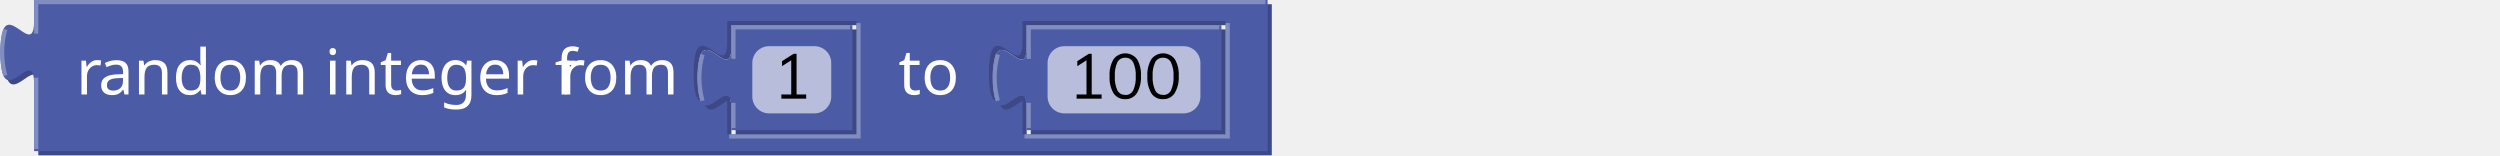
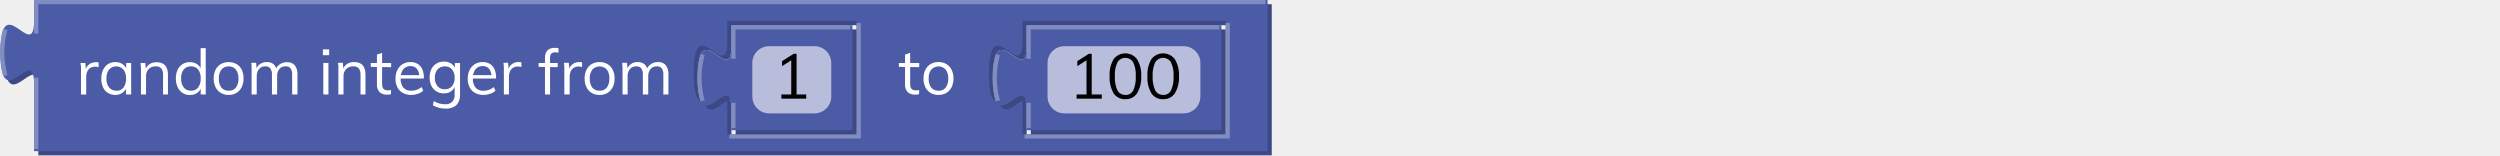
- <svg xmlns="http://www.w3.org/2000/svg" viewBox="0 0 595.4 37">
+ <svg xmlns="http://www.w3.org/2000/svg" viewBox="0 0 595.39 37">
  <defs>
-     <style>.cls-1,.cls-4{fill:none;}.cls-2{fill:#3d4986;}.cls-3{fill:#4c5ba6;}.cls-4{stroke:#818dc1;}.cls-5{opacity:0.6;}.cls-6,.cls-9{fill:#fff;}.cls-7,.cls-9{isolation:isolate;}.cls-8{fill:#010101;}.cls-9{font-size:15px;font-family:Mulish-Regular, Mulish;}.cls-10{letter-spacing:-0.01em;}.cls-11{letter-spacing:0em;}</style>
+     <style>.cls-1{fill:none;}.cls-2{fill:#3d4986;}.cls-3{fill:#4c5ba6;}.cls-4{fill:#818dc1;}.cls-5{opacity:0.6;}.cls-6{fill:#fff;}.cls-7{isolation:isolate;}.cls-8{fill:#010101;}</style>
  </defs>
  <g id="Layer_2" data-name="Layer 2">
    <g id="Layer_1-2" data-name="Layer 1">
      <rect class="cls-1" x="0.12" width="595.28" height="18" />
-       <path class="cls-2" d="M9.12,1H302.89V37H9.12V21c0-10-8,8-8-7.5s8,2.5,8-7.5ZM205,6h-30.8v5c0,10-8-8-8,7.5s8-2.5,8,7.5v7H205Zm87.92,0h-48.4v5c0,10-8-8-8,7.5s8-2.5,8,7.5v7h48.4Z" />
-       <path class="cls-3" d="M8.12,0H301.89V36H8.12V20c0-10-8,8-8-7.5s8,2.5,8-7.5ZM204,5h-30.8v5c0,10-8-8-8,7.5s8-2.5,8,7.5v7H204Zm87.92,0h-48.4v5c0,10-8-8-8,7.5s8-2.5,8,7.5v7h48.4Z" />
-       <path class="cls-4" d="M8.62.5h19m0,0H301.39M8.62,35.5v-17M1.26,18a20.35,20.35,0,0,1,0-11M8.62,8V.5h.5m195.35,5v27h-30.8m-5.6-8.2,3.68-2.1M292.39,5.5v27H244m-5.6-8.2,3.68-2.1" />
+       <path class="cls-2" d="M9.12,1H302.88V37H9.12V21c0-10-8,8-8-7.5s8,2.5,8-7.5ZM205,6h-30.8v5c0,10-8-8-8,7.5s8-2.5,8,7.5v7H205Zm87.91,0h-48.4v5c0,10-8-8-8,7.5s8-2.5,8,7.5v7h48.4Z" />
+       <path class="cls-3" d="M8.12,0H301.88V36H8.12V20c0-10-8,8-8-7.5s8,2.5,8-7.5ZM204,5h-30.8v5c0,10-8-8-8,7.5s8-2.5,8,7.5v7H204Zm87.91,0h-48.4v5c0,10-8-8-8,7.5s8-2.5,8,7.5v7h48.4Z" />
+       <path class="cls-4" d="M9.12,35.5h-1v-17h1ZM292.88,33H244V32h47.9V5.5h1ZM205,33h-31.3V32H204V5.5h1Zm33.66-8.27-.49-.86,3.68-2.1.49.86Zm-70.32,0-.49-.86,3.68-2.1.49.86ZM.77,18.13a20.9,20.9,0,0,1,0-11.26l1,.26a19.79,19.79,0,0,0,0,10.74ZM9.12,8h-1V0H301.38V1H9.12Z" />
      <path class="cls-2" d="M175.17,7H204V32h-28.8V27c0-10-8,8-8-7.5s8,2.5,8-7.5Z" />
      <path class="cls-3" d="M174.17,6H203V31h-28.8V26c0-10-8,8-8-7.5s8,2.5,8-7.5Z" />
-       <path class="cls-4" d="M174.67,6.5h27.8m-27.8,24v-6m-7.36-.5a20.35,20.35,0,0,1,0-11m7.36,1V6.5h.5" />
+       <path class="cls-4" d="M175.17,30.5h-1v-6h1Zm-8.35-6.37a20.9,20.9,0,0,1,0-11.26l1,.26a19.79,19.79,0,0,0,0,10.74ZM175.17,14h-1V6h28.3V7h-27.3Z" />
      <g class="cls-5">
        <rect class="cls-6" x="179.17" y="11" width="18.8" height="16" rx="4" />
      </g>
      <g class="cls-7">
        <path class="cls-8" d="M186.09,23.5v-1H192v1Zm2.35-.55V13.54l.71.36-2.9,1.85V14.56L189,12.82h.71V23Z" />
      </g>
-       <path class="cls-2" d="M245.49,7h46.4V32h-46.4V27c0-10-8,8-8-7.5s8,2.5,8-7.5Z" />
-       <path class="cls-3" d="M244.49,6h46.4V31h-46.4V26c0-10-8,8-8-7.5s8,2.5,8-7.5Z" />
-       <path class="cls-4" d="M245,6.5h45.4M245,30.5v-6m-7.36-.5a20.15,20.15,0,0,1,0-11M245,14V6.5h.5" />
+       <path class="cls-2" d="M245.48,7h46.4V32h-46.4V27c0-10-8,8-8-7.5s8,2.5,8-7.5Z" />
+       <path class="cls-3" d="M244.48,6h46.4V31h-46.4V26c0-10-8,8-8-7.5s8,2.5,8-7.5Z" />
+       <path class="cls-4" d="M245.48,30.5h-1v-6h1Zm-8.34-6.37a20.9,20.9,0,0,1,0-11.26l1,.26a19.79,19.79,0,0,0,0,10.74ZM245.48,14h-1V6h45.9V7h-44.9Z" />
      <g class="cls-5">
-         <rect class="cls-6" x="249.49" y="11" width="36.4" height="16" rx="4" />
+         <rect class="cls-6" x="249.48" y="11" width="36.4" height="16" rx="4" />
      </g>
      <g class="cls-7">
-         <path class="cls-8" d="M256.41,23.5v-1h5.95v1Zm2.35-.55V13.54l.71.36-2.9,1.85V14.56l2.73-1.74H260V23Z" />
-         <path class="cls-8" d="M268,23.62a3.17,3.17,0,0,1-2.79-1.39,7.22,7.22,0,0,1-.95-4.07,7.22,7.22,0,0,1,.95-4.07,3.5,3.5,0,0,1,5.58,0,7.2,7.2,0,0,1,.94,4.05,7.29,7.29,0,0,1-1,4.09A3.15,3.15,0,0,1,268,23.62Zm0-1a2,2,0,0,0,1.88-1.08,7.19,7.19,0,0,0,.61-3.37,7,7,0,0,0-.61-3.33A2,2,0,0,0,268,13.75a2,2,0,0,0-1.89,1.07,7,7,0,0,0-.6,3.32,7.21,7.21,0,0,0,.6,3.37A2,2,0,0,0,268,22.59Z" />
-         <path class="cls-8" d="M277,23.62a3.17,3.17,0,0,1-2.79-1.39,7.22,7.22,0,0,1-.95-4.07,7.22,7.22,0,0,1,.95-4.07,3.5,3.5,0,0,1,5.58,0,7.2,7.2,0,0,1,.94,4.05,7.29,7.29,0,0,1-1,4.09A3.15,3.15,0,0,1,277,23.62Zm0-1a2,2,0,0,0,1.88-1.08,7.19,7.19,0,0,0,.61-3.37,7,7,0,0,0-.61-3.33A2,2,0,0,0,277,13.75a2,2,0,0,0-1.89,1.07,7,7,0,0,0-.6,3.32,7.21,7.21,0,0,0,.6,3.37A2,2,0,0,0,277,22.59Z" />
+         <path class="cls-8" d="M256.4,23.5v-1h6v1Zm2.36-.55V13.54l.7.36-2.89,1.85V14.56l2.73-1.74h.7V23Z" />
+         <path class="cls-8" d="M268,23.62a3.15,3.15,0,0,1-2.78-1.39,7.22,7.22,0,0,1-.95-4.07,7.23,7.23,0,0,1,.94-4.07,3.5,3.5,0,0,1,5.58,0,7.21,7.21,0,0,1,1,4.06,7.28,7.28,0,0,1-1,4.08A3.17,3.17,0,0,1,268,23.62Zm0-1a2,2,0,0,0,1.89-1.08,7.19,7.19,0,0,0,.6-3.36,7,7,0,0,0-.6-3.34,2.2,2.2,0,0,0-3.77,0,7,7,0,0,0-.61,3.33,7.17,7.17,0,0,0,.61,3.36A2,2,0,0,0,268,22.59Z" />
+         <path class="cls-8" d="M277,23.62a3.15,3.15,0,0,1-2.78-1.39,7.22,7.22,0,0,1-.95-4.07,7.23,7.23,0,0,1,.94-4.07,3.5,3.5,0,0,1,5.58,0,7.21,7.21,0,0,1,1,4.06,7.28,7.28,0,0,1-1,4.08A3.17,3.17,0,0,1,277,23.62Zm0-1a2,2,0,0,0,1.88-1.08,7,7,0,0,0,.61-3.36,6.9,6.9,0,0,0-.61-3.34,2.19,2.19,0,0,0-3.76,0,7,7,0,0,0-.61,3.33,7.17,7.17,0,0,0,.61,3.36A2,2,0,0,0,277,22.59Z" />
      </g>
-       <text class="cls-9" transform="translate(18.12 22.5)">
-         <tspan class="cls-10">r</tspan>
-         <tspan class="cls-11" x="5.28" y="0">andom integer f</tspan>
-         <tspan class="cls-10" x="115.11" y="0">r</tspan>
-         <tspan x="120.39" y="0">om</tspan>
-       </text>
-       <text class="cls-9" transform="translate(213.97 22.5)">to</text>
+       <g class="cls-7">
+         <path class="cls-6" d="M19.29,22.5V17.07c0-.35,0-.7,0-1.06A9.3,9.3,0,0,0,19.17,15h1.15l.17,1.86-.17-.05a2.32,2.32,0,0,1,.91-1.49,2.58,2.58,0,0,1,1.57-.5,2.06,2.06,0,0,1,.36,0,1.6,1.6,0,0,1,.33.07l0,1.11a2.45,2.45,0,0,0-.8-.12,2.06,2.06,0,0,0-1.25.34,1.92,1.92,0,0,0-.69.88,2.83,2.83,0,0,0-.22,1.12v4.3Z" />
+         <path class="cls-6" d="M27.46,22.61a3.2,3.2,0,0,1-1.76-.48,3,3,0,0,1-1.17-1.35,4.71,4.71,0,0,1-.41-2.06,4.78,4.78,0,0,1,.42-2.07,3.31,3.31,0,0,1,1.17-1.38,3.14,3.14,0,0,1,1.75-.49,3,3,0,0,1,1.76.51,2.5,2.5,0,0,1,1,1.45l-.18.12V15h1.2V22.5H30V20.55l.18.09a2.52,2.52,0,0,1-1,1.46A3,3,0,0,1,27.46,22.61Zm.24-1a2,2,0,0,0,1.71-.76,3.38,3.38,0,0,0,.6-2.15,3.29,3.29,0,0,0-.61-2.14,2.32,2.32,0,0,0-3.43,0,3.3,3.3,0,0,0-.62,2.15A3.22,3.22,0,0,0,26,20.85,2.12,2.12,0,0,0,27.7,21.6Z" />
+         <path class="cls-6" d="M33.57,22.5V17.07c0-.35,0-.7,0-1.06A9.3,9.3,0,0,0,33.45,15H34.6l.14,1.56-.15.12a2.58,2.58,0,0,1,1-1.39,3,3,0,0,1,1.69-.47c1.81,0,2.72,1,2.72,3V22.5H38.83V17.82a2.34,2.34,0,0,0-.42-1.54,1.67,1.67,0,0,0-1.32-.48,2.24,2.24,0,0,0-1.68.64,2.38,2.38,0,0,0-.63,1.74V22.5Z" />
+         <path class="cls-6" d="M49,22.5h-1.2v-2l.18.16a2.54,2.54,0,0,1-1,1.46,2.94,2.94,0,0,1-1.75.51,3.2,3.2,0,0,1-1.75-.49,3.26,3.26,0,0,1-1.18-1.38,4.86,4.86,0,0,1-.42-2.08,4.81,4.81,0,0,1,.41-2.05,3.22,3.22,0,0,1,1.17-1.35,3.26,3.26,0,0,1,1.77-.48,2.94,2.94,0,0,1,1.75.51,2.58,2.58,0,0,1,1,1.45l-.2.15V11.46H49Zm-3.51-.9a2,2,0,0,0,1.7-.76,3.38,3.38,0,0,0,.61-2.15,3.38,3.38,0,0,0-.6-2.14,2.06,2.06,0,0,0-1.71-.75,2.15,2.15,0,0,0-1.74.75,3.24,3.24,0,0,0-.62,2.11,3.42,3.42,0,0,0,.62,2.17A2.13,2.13,0,0,0,45.48,21.6Z" />
+         <path class="cls-6" d="M54.46,22.61a3.58,3.58,0,0,1-1.88-.48,3.29,3.29,0,0,1-1.25-1.36,4.65,4.65,0,0,1-.44-2.08,4.64,4.64,0,0,1,.44-2.07,3.23,3.23,0,0,1,1.25-1.36,3.92,3.92,0,0,1,3.76,0,3.23,3.23,0,0,1,1.25,1.36A4.64,4.64,0,0,1,58,18.69a4.65,4.65,0,0,1-.44,2.08,3.29,3.29,0,0,1-1.25,1.36A3.58,3.58,0,0,1,54.46,22.61Zm0-1a2.12,2.12,0,0,0,1.72-.74,3.4,3.4,0,0,0,.61-2.17,3.29,3.29,0,0,0-.62-2.14,2.09,2.09,0,0,0-1.71-.75,2.12,2.12,0,0,0-1.72.75,3.29,3.29,0,0,0-.62,2.14,3.34,3.34,0,0,0,.61,2.17A2.11,2.11,0,0,0,54.46,21.6Z" />
+         <path class="cls-6" d="M59.92,22.5V17.07c0-.35,0-.7,0-1.06s0-.7-.1-1.05H61l.13,1.56-.15.1a2.49,2.49,0,0,1,.94-1.36,2.62,2.62,0,0,1,1.58-.48,2.46,2.46,0,0,1,1.7.54A2.62,2.62,0,0,1,65.94,17l-.36-.2a2.57,2.57,0,0,1,1-1.45,2.87,2.87,0,0,1,1.75-.54,2.32,2.32,0,0,1,1.88.74,3.38,3.38,0,0,1,.63,2.24V22.5H69.58V17.82a2.55,2.55,0,0,0-.37-1.54A1.42,1.42,0,0,0,68,15.8a1.84,1.84,0,0,0-1.49.64A2.61,2.61,0,0,0,66,18.2v4.3H64.77V17.82a2.47,2.47,0,0,0-.39-1.54,1.42,1.42,0,0,0-1.19-.48,1.88,1.88,0,0,0-1.51.64,2.66,2.66,0,0,0-.54,1.76v4.3Z" />
+         <path class="cls-6" d="M76.9,11.76h1.49v1.38H76.9ZM77,22.5V15h1.22V22.5Z" />
+         <path class="cls-6" d="M80.59,22.5V17.07c0-.35,0-.7,0-1.06s0-.7-.1-1.05h1.16l.13,1.56-.15.12a2.58,2.58,0,0,1,1-1.39,3,3,0,0,1,1.7-.47c1.81,0,2.71,1,2.71,3V22.5H85.86V17.82a2.34,2.34,0,0,0-.42-1.54,1.67,1.67,0,0,0-1.32-.48,2.24,2.24,0,0,0-1.68.64,2.38,2.38,0,0,0-.63,1.74V22.5Z" />
+         <path class="cls-6" d="M88.3,15.92V15h4.85v1Zm4.82,5.5v1a4.64,4.64,0,0,1-.51.11,4.26,4.26,0,0,1-.54,0,2.33,2.33,0,0,1-1.68-.6,2.41,2.41,0,0,1-.62-1.8V13L91,12.59V20a2,2,0,0,0,.17.93,1,1,0,0,0,.47.46,1.83,1.83,0,0,0,.68.13,2.41,2.41,0,0,0,.4,0A2.83,2.83,0,0,0,93.12,21.42Z" />
+         <path class="cls-6" d="M100.8,21.6a3.58,3.58,0,0,1-1.27.74,4.77,4.77,0,0,1-1.58.27,4.13,4.13,0,0,1-2-.47,3.19,3.19,0,0,1-1.31-1.34,4.54,4.54,0,0,1-.45-2.09,4.5,4.5,0,0,1,.45-2.06,3.34,3.34,0,0,1,1.25-1.38,3.43,3.43,0,0,1,1.85-.49,3.2,3.2,0,0,1,1.73.44,2.86,2.86,0,0,1,1.1,1.27,4.76,4.76,0,0,1,.38,2v.22h-5.7V17.9h5l-.39.55a3.08,3.08,0,0,0-.52-2,1.88,1.88,0,0,0-1.59-.71,2.1,2.1,0,0,0-1.72.77,3.31,3.31,0,0,0-.62,2.14,3.27,3.27,0,0,0,.65,2.22A2.39,2.39,0,0,0,98,21.6a3.65,3.65,0,0,0,1.27-.22,3.88,3.88,0,0,0,1.16-.66Z" />
+         <path class="cls-6" d="M106.09,25.85a5.53,5.53,0,0,1-3-.78l.21-1a6,6,0,0,0,1.34.58,5.15,5.15,0,0,0,1.42.18,2.16,2.16,0,0,0,1.64-.58,2.32,2.32,0,0,0,.57-1.71v-2l.16-.2a2.82,2.82,0,0,1-.56,1A2.58,2.58,0,0,1,107,22a3.15,3.15,0,0,1-1.26.24,3.21,3.21,0,0,1-3-1.79,4.32,4.32,0,0,1-.42-2,4.36,4.36,0,0,1,.42-2,3.18,3.18,0,0,1,3-1.78,3,3,0,0,1,1.78.51,2.58,2.58,0,0,1,1,1.45l-.18-.16V15h1.22v7.48a3.42,3.42,0,0,1-.87,2.55A3.45,3.45,0,0,1,106.09,25.85Zm-.15-4.59a2.17,2.17,0,0,0,1.72-.73,3,3,0,0,0,.62-2,3,3,0,0,0-.62-2,2.16,2.16,0,0,0-1.72-.72,2.23,2.23,0,0,0-1.75.72,3,3,0,0,0-.63,2,3,3,0,0,0,.63,2A2.23,2.23,0,0,0,105.94,21.26Z" />
+         <path class="cls-6" d="M118,21.6a3.58,3.58,0,0,1-1.27.74,4.77,4.77,0,0,1-1.58.27,4.13,4.13,0,0,1-2-.47,3.19,3.19,0,0,1-1.31-1.34,4.54,4.54,0,0,1-.45-2.09,4.5,4.5,0,0,1,.45-2.06,3.34,3.34,0,0,1,1.25-1.38,3.43,3.43,0,0,1,1.85-.49,3.2,3.2,0,0,1,1.73.44,2.86,2.86,0,0,1,1.1,1.27,4.76,4.76,0,0,1,.38,2v.22h-5.7V17.9h5l-.39.55a3.08,3.08,0,0,0-.52-2,1.88,1.88,0,0,0-1.59-.71,2.1,2.1,0,0,0-1.72.77,3.31,3.31,0,0,0-.62,2.14,3.27,3.27,0,0,0,.65,2.22,2.39,2.39,0,0,0,1.91.75,3.65,3.65,0,0,0,1.27-.22,3.88,3.88,0,0,0,1.16-.66Z" />
+         <path class="cls-6" d="M120,22.5V17.07c0-.35,0-.7,0-1.06a9.3,9.3,0,0,0-.09-1.05H121l.17,1.86-.17-.05a2.32,2.32,0,0,1,.91-1.49,2.58,2.58,0,0,1,1.57-.5,2.06,2.06,0,0,1,.36,0,1.6,1.6,0,0,1,.33.07l0,1.11a2.45,2.45,0,0,0-.8-.12,2.06,2.06,0,0,0-1.25.34,1.92,1.92,0,0,0-.69.88,2.83,2.83,0,0,0-.22,1.12v4.3Z" />
+         <path class="cls-6" d="M128.28,15.92V15h4.53v1ZM133,12.57a2.85,2.85,0,0,0-.78-.12,1.59,1.59,0,0,0-.66.13.92.92,0,0,0-.45.46A2,2,0,0,0,131,14V22.5h-1.21V13.8a2.45,2.45,0,0,1,.6-1.81A2.27,2.27,0,0,1,132,11.4l.51,0a3.1,3.1,0,0,1,.51.11Z" />
+         <path class="cls-6" d="M134.4,22.5V17.07c0-.35,0-.7,0-1.06a9.3,9.3,0,0,0-.09-1.05h1.15l.17,1.86-.17-.05a2.32,2.32,0,0,1,.91-1.49,2.58,2.58,0,0,1,1.57-.5,2.06,2.06,0,0,1,.36,0,1.6,1.6,0,0,1,.33.07l0,1.11a2.45,2.45,0,0,0-.8-.12,2.06,2.06,0,0,0-1.25.34,1.92,1.92,0,0,0-.69.88,2.83,2.83,0,0,0-.22,1.12v4.3Z" />
+         <path class="cls-6" d="M142.8,22.61a3.64,3.64,0,0,1-1.89-.48,3.27,3.27,0,0,1-1.24-1.36,4.52,4.52,0,0,1-.44-2.08,4.51,4.51,0,0,1,.44-2.07,3.21,3.21,0,0,1,1.24-1.36,3.64,3.64,0,0,1,1.89-.48,3.6,3.6,0,0,1,1.88.48,3.21,3.21,0,0,1,1.24,1.36,4.51,4.51,0,0,1,.45,2.07,4.52,4.52,0,0,1-.45,2.08,3.27,3.27,0,0,1-1.24,1.36A3.6,3.6,0,0,1,142.8,22.61Zm0-1a2.08,2.08,0,0,0,1.71-.74,3.34,3.34,0,0,0,.61-2.17,3.29,3.29,0,0,0-.61-2.14,2.34,2.34,0,0,0-3.43,0,3.23,3.23,0,0,0-.62,2.14,3.4,3.4,0,0,0,.6,2.17A2.15,2.15,0,0,0,142.8,21.6Z" />
+         <path class="cls-6" d="M148.26,22.5V17.07c0-.35,0-.7,0-1.06a9.3,9.3,0,0,0-.09-1.05h1.15l.14,1.56-.15.1a2.53,2.53,0,0,1,.93-1.36,2.67,2.67,0,0,1,1.59-.48,2.48,2.48,0,0,1,1.7.54,2.67,2.67,0,0,1,.77,1.65l-.36-.2a2.53,2.53,0,0,1,1-1.45,2.85,2.85,0,0,1,1.75-.54,2.29,2.29,0,0,1,1.87.74,3.38,3.38,0,0,1,.63,2.24V22.5h-1.21V17.82a2.54,2.54,0,0,0-.38-1.54,1.4,1.4,0,0,0-1.18-.48,1.87,1.87,0,0,0-1.5.64,2.66,2.66,0,0,0-.54,1.76v4.3H153.1V17.82a2.54,2.54,0,0,0-.38-1.54,1.43,1.43,0,0,0-1.19-.48,1.87,1.87,0,0,0-1.51.64,2.61,2.61,0,0,0-.55,1.76v4.3Z" />
+       </g>
+       <g class="cls-7">
+         <path class="cls-6" d="M214.07,15.92V15h4.85v1Zm4.82,5.5v1a4.64,4.64,0,0,1-.51.11,4.26,4.26,0,0,1-.54,0,2.33,2.33,0,0,1-1.68-.6,2.41,2.41,0,0,1-.62-1.8V13l1.22-.43V20a2,2,0,0,0,.17.93,1,1,0,0,0,.47.46,1.83,1.83,0,0,0,.68.13,2.41,2.41,0,0,0,.4,0A2.83,2.83,0,0,0,218.89,21.42Z" />
+         <path class="cls-6" d="M223.51,22.61a3.64,3.64,0,0,1-1.89-.48,3.27,3.27,0,0,1-1.24-1.36,4.52,4.52,0,0,1-.44-2.08,4.51,4.51,0,0,1,.44-2.07,3.21,3.21,0,0,1,1.24-1.36,3.64,3.64,0,0,1,1.89-.48,3.6,3.6,0,0,1,1.88.48,3.21,3.21,0,0,1,1.24,1.36,4.51,4.51,0,0,1,.45,2.07,4.52,4.52,0,0,1-.45,2.08,3.27,3.27,0,0,1-1.24,1.36A3.6,3.6,0,0,1,223.51,22.61Zm0-1a2.08,2.08,0,0,0,1.71-.74,3.34,3.34,0,0,0,.61-2.17,3.29,3.29,0,0,0-.61-2.14,2.34,2.34,0,0,0-3.43,0,3.23,3.23,0,0,0-.62,2.14,3.4,3.4,0,0,0,.6,2.17A2.15,2.15,0,0,0,223.51,21.6Z" />
+       </g>
    </g>
  </g>
</svg>
